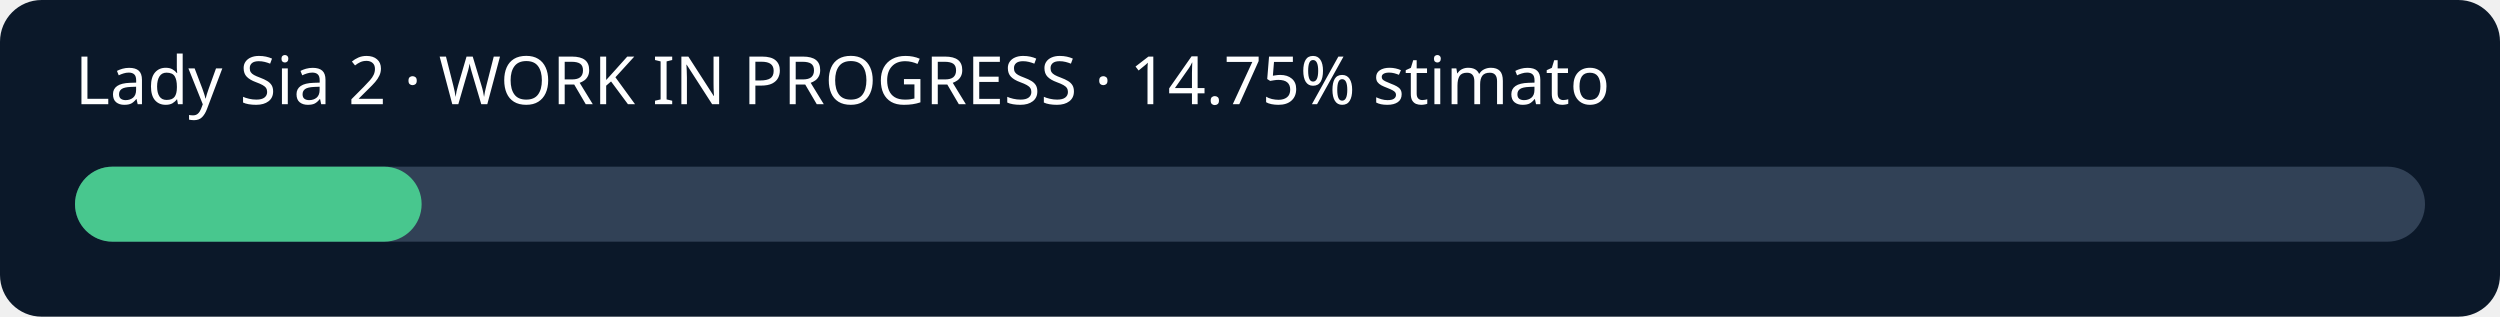
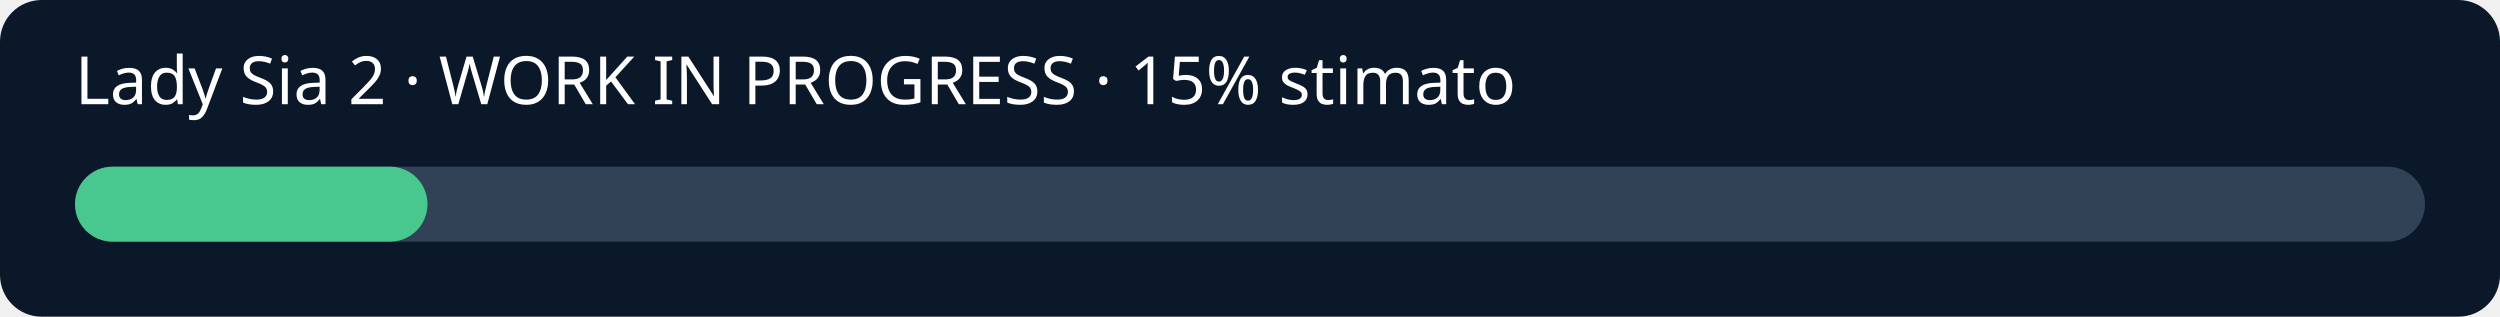
- <svg xmlns="http://www.w3.org/2000/svg" width="600" height="76" viewBox="0 0 600 76" role="img" aria-label="Avanzamento stimato del progetto: 14.75%">
+ <svg xmlns="http://www.w3.org/2000/svg" width="600" height="76" viewBox="0 0 600 76" role="img" aria-label="Avanzamento stimato del progetto: 15%">
  <rect width="600" height="76" rx="10" fill="#0b1829" />
-   <text x="18" y="25" fill="#ffffff" font-family="sans-serif" font-size="16">Lady Sia 2 · WORK IN PROGRESS · 14.75% stimato</text>
+   <text x="18" y="25" fill="#ffffff" font-family="sans-serif" font-size="16">Lady Sia 2 · WORK IN PROGRESS · 15% stimato</text>
  <rect x="18" y="40" width="564" height="18" rx="9" fill="#314156" />
-   <rect x="18" y="40" width="83.19" height="18" rx="9" fill="#48c78e" />
+   <rect x="18" y="40" width="84.6" height="18" rx="9" fill="#48c78e" />
</svg>
